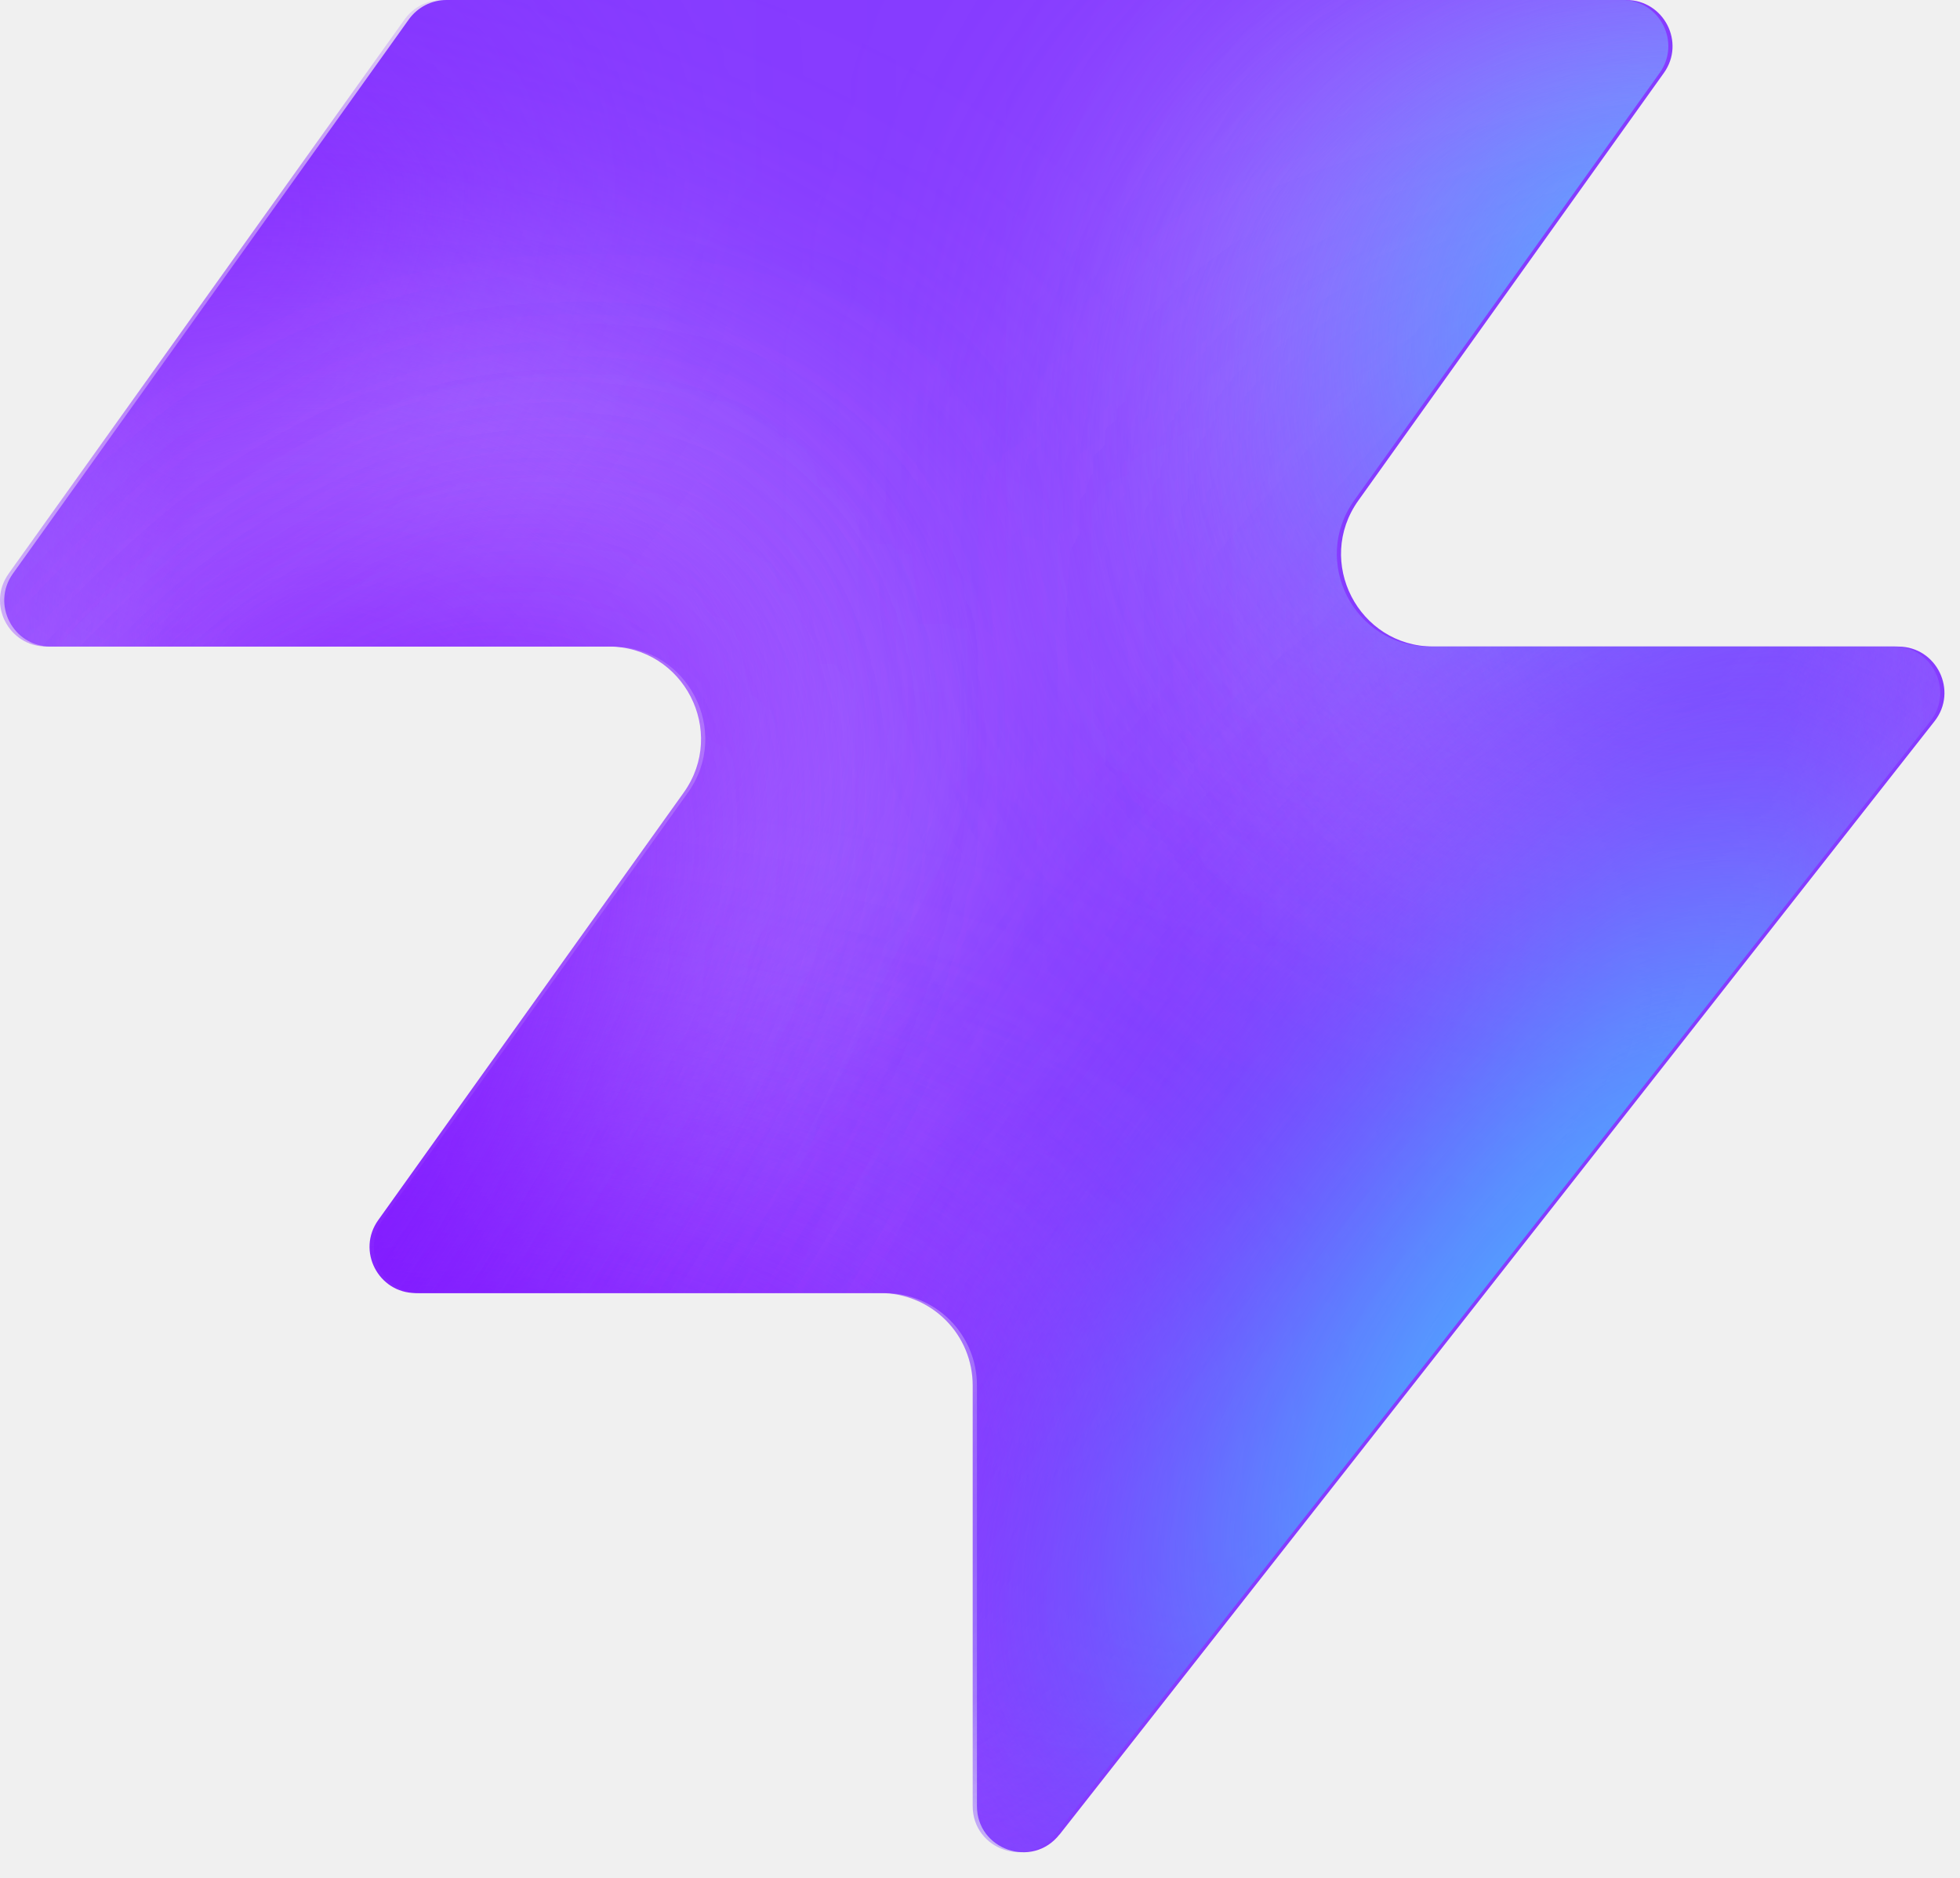
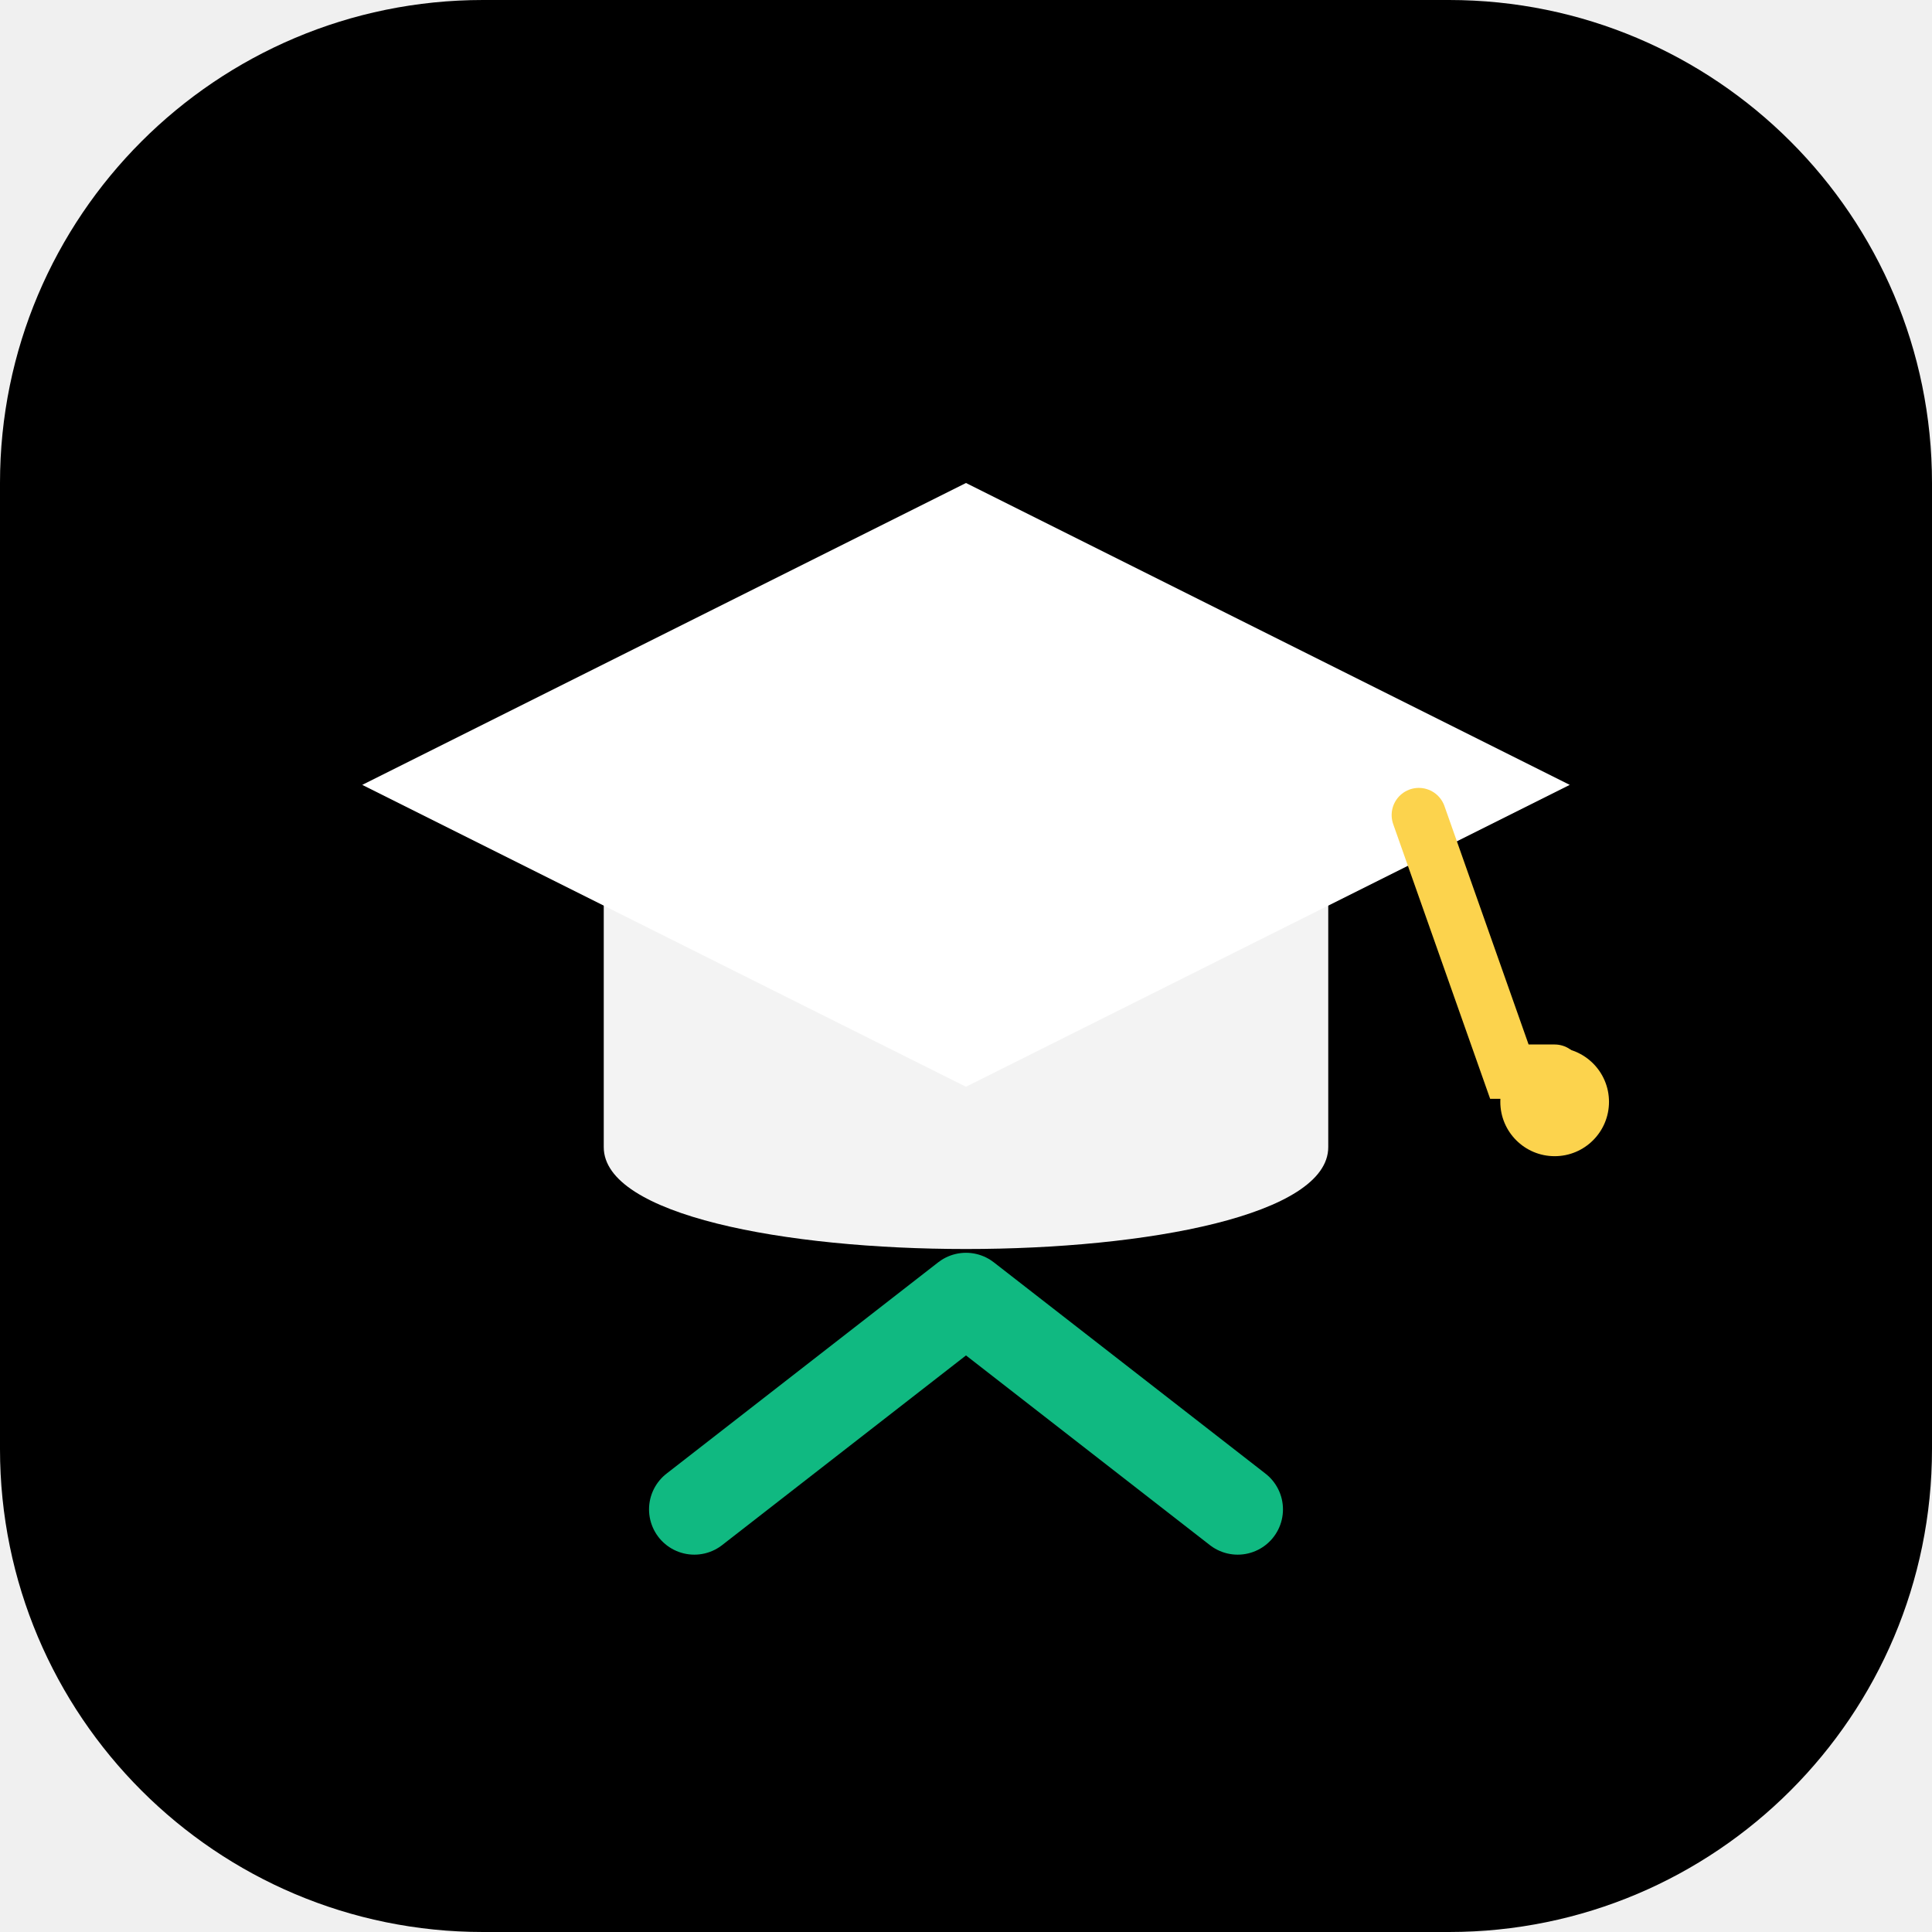
- <svg xmlns="http://www.w3.org/2000/svg" width="48" height="46" fill="none" viewBox="0 0 48 46">
-   <path fill="#863bff" d="M25.946 44.938c-.664.845-2.021.375-2.021-.698V33.937a2.26 2.26 0 0 0-2.262-2.262H10.287c-.92 0-1.456-1.04-.92-1.788l7.48-10.471c1.07-1.497 0-3.578-1.842-3.578H1.237c-.92 0-1.456-1.04-.92-1.788L10.013.474c.214-.297.556-.474.92-.474h28.894c.92 0 1.456 1.04.92 1.788l-7.48 10.471c-1.07 1.498 0 3.579 1.842 3.579h11.377c.943 0 1.473 1.088.89 1.83L25.947 44.94z" style="fill:#863bff;fill:color(display-p3 .525 .23 1);fill-opacity:1" />
-   <mask id="a" width="48" height="46" x="0" y="0" maskUnits="userSpaceOnUse" style="mask-type:alpha">
-     <path fill="#000" d="M25.842 44.938c-.664.844-2.021.375-2.021-.698V33.937a2.26 2.26 0 0 0-2.262-2.262H10.183c-.92 0-1.456-1.04-.92-1.788l7.48-10.471c1.07-1.498 0-3.579-1.842-3.579H1.133c-.92 0-1.456-1.04-.92-1.787L9.91.473c.214-.297.556-.474.92-.474h28.894c.92 0 1.456 1.04.92 1.788l-7.48 10.471c-1.07 1.498 0 3.578 1.842 3.578h11.377c.943 0 1.473 1.088.89 1.832L25.843 44.94z" style="fill:#000;fill-opacity:1" />
-   </mask>
-   <g mask="url(#a)">
-     <g filter="url(#b)">
-       <ellipse cx="5.508" cy="14.704" fill="#ede6ff" rx="5.508" ry="14.704" style="fill:#ede6ff;fill:color(display-p3 .927 .903 1);fill-opacity:1" transform="matrix(.00324 1 1 -.00324 -4.47 31.516)" />
-     </g>
-     <g filter="url(#c)">
-       <ellipse cx="10.399" cy="29.851" fill="#ede6ff" rx="10.399" ry="29.851" style="fill:#ede6ff;fill:color(display-p3 .927 .903 1);fill-opacity:1" transform="matrix(.00324 1 1 -.00324 -39.328 7.883)" />
-     </g>
-     <g filter="url(#d)">
-       <ellipse cx="5.508" cy="30.487" fill="#7e14ff" rx="5.508" ry="30.487" style="fill:#7e14ff;fill:color(display-p3 .492 .077 1);fill-opacity:1" transform="rotate(89.814 -25.913 -14.639)scale(1 -1)" />
-     </g>
-     <g filter="url(#e)">
-       <ellipse cx="5.508" cy="30.599" fill="#7e14ff" rx="5.508" ry="30.599" style="fill:#7e14ff;fill:color(display-p3 .492 .077 1);fill-opacity:1" transform="rotate(89.814 -32.644 -3.334)scale(1 -1)" />
-     </g>
-     <g filter="url(#f)">
-       <ellipse cx="5.508" cy="30.599" fill="#7e14ff" rx="5.508" ry="30.599" style="fill:#7e14ff;fill:color(display-p3 .492 .077 1);fill-opacity:1" transform="matrix(.00324 1 1 -.00324 -34.34 30.47)" />
-     </g>
-     <g filter="url(#g)">
-       <ellipse cx="14.072" cy="22.078" fill="#ede6ff" rx="14.072" ry="22.078" style="fill:#ede6ff;fill:color(display-p3 .927 .903 1);fill-opacity:1" transform="rotate(93.35 24.506 48.493)scale(-1 1)" />
-     </g>
-     <g filter="url(#h)">
-       <ellipse cx="3.47" cy="21.501" fill="#7e14ff" rx="3.47" ry="21.501" style="fill:#7e14ff;fill:color(display-p3 .492 .077 1);fill-opacity:1" transform="rotate(89.009 28.708 47.59)scale(-1 1)" />
-     </g>
-     <g filter="url(#i)">
-       <ellipse cx="3.47" cy="21.501" fill="#7e14ff" rx="3.47" ry="21.501" style="fill:#7e14ff;fill:color(display-p3 .492 .077 1);fill-opacity:1" transform="rotate(89.009 28.708 47.59)scale(-1 1)" />
-     </g>
-     <g filter="url(#j)">
-       <ellipse cx=".387" cy="8.972" fill="#7e14ff" rx="4.407" ry="29.108" style="fill:#7e14ff;fill:color(display-p3 .492 .077 1);fill-opacity:1" transform="rotate(39.51 .387 8.972)" />
-     </g>
-     <g filter="url(#k)">
-       <ellipse cx="47.523" cy="-6.092" fill="#7e14ff" rx="4.407" ry="29.108" style="fill:#7e14ff;fill:color(display-p3 .492 .077 1);fill-opacity:1" transform="rotate(37.892 47.523 -6.092)" />
-     </g>
-     <g filter="url(#l)">
-       <ellipse cx="41.412" cy="6.333" fill="#47bfff" rx="5.971" ry="9.665" style="fill:#47bfff;fill:color(display-p3 .28 .748 1);fill-opacity:1" transform="rotate(37.892 41.412 6.333)" />
-     </g>
-     <g filter="url(#m)">
-       <ellipse cx="-1.879" cy="38.332" fill="#7e14ff" rx="4.407" ry="29.108" style="fill:#7e14ff;fill:color(display-p3 .492 .077 1);fill-opacity:1" transform="rotate(37.892 -1.88 38.332)" />
-     </g>
-     <g filter="url(#n)">
-       <ellipse cx="-1.879" cy="38.332" fill="#7e14ff" rx="4.407" ry="29.108" style="fill:#7e14ff;fill:color(display-p3 .492 .077 1);fill-opacity:1" transform="rotate(37.892 -1.88 38.332)" />
-     </g>
-     <g filter="url(#o)">
-       <ellipse cx="35.651" cy="29.907" fill="#7e14ff" rx="4.407" ry="29.108" style="fill:#7e14ff;fill:color(display-p3 .492 .077 1);fill-opacity:1" transform="rotate(37.892 35.651 29.907)" />
-     </g>
-     <g filter="url(#p)">
-       <ellipse cx="38.418" cy="32.4" fill="#47bfff" rx="5.971" ry="15.297" style="fill:#47bfff;fill:color(display-p3 .28 .748 1);fill-opacity:1" transform="rotate(37.892 38.418 32.4)" />
-     </g>
-   </g>
+ <svg xmlns="http://www.w3.org/2000/svg" viewBox="0 0 64 64">
  <defs>
-     <filter id="b" width="60.045" height="41.654" x="-19.77" y="16.149" color-interpolation-filters="sRGB" filterUnits="userSpaceOnUse">
-       <feFlood flood-opacity="0" result="BackgroundImageFix" />
-       <feBlend in="SourceGraphic" in2="BackgroundImageFix" result="shape" />
-       <feGaussianBlur result="effect1_foregroundBlur_2002_17158" stdDeviation="7.659" />
-     </filter>
-     <filter id="c" width="90.34" height="51.437" x="-54.613" y="-7.533" color-interpolation-filters="sRGB" filterUnits="userSpaceOnUse">
-       <feFlood flood-opacity="0" result="BackgroundImageFix" />
-       <feBlend in="SourceGraphic" in2="BackgroundImageFix" result="shape" />
-       <feGaussianBlur result="effect1_foregroundBlur_2002_17158" stdDeviation="7.659" />
-     </filter>
-     <filter id="d" width="79.355" height="29.4" x="-49.64" y="2.03" color-interpolation-filters="sRGB" filterUnits="userSpaceOnUse">
-       <feFlood flood-opacity="0" result="BackgroundImageFix" />
-       <feBlend in="SourceGraphic" in2="BackgroundImageFix" result="shape" />
-       <feGaussianBlur result="effect1_foregroundBlur_2002_17158" stdDeviation="4.596" />
-     </filter>
-     <filter id="e" width="79.579" height="29.4" x="-45.045" y="20.029" color-interpolation-filters="sRGB" filterUnits="userSpaceOnUse">
-       <feFlood flood-opacity="0" result="BackgroundImageFix" />
-       <feBlend in="SourceGraphic" in2="BackgroundImageFix" result="shape" />
-       <feGaussianBlur result="effect1_foregroundBlur_2002_17158" stdDeviation="4.596" />
-     </filter>
-     <filter id="f" width="79.579" height="29.4" x="-43.513" y="21.178" color-interpolation-filters="sRGB" filterUnits="userSpaceOnUse">
-       <feFlood flood-opacity="0" result="BackgroundImageFix" />
-       <feBlend in="SourceGraphic" in2="BackgroundImageFix" result="shape" />
-       <feGaussianBlur result="effect1_foregroundBlur_2002_17158" stdDeviation="4.596" />
-     </filter>
-     <filter id="g" width="74.749" height="58.852" x="15.756" y="-17.901" color-interpolation-filters="sRGB" filterUnits="userSpaceOnUse">
-       <feFlood flood-opacity="0" result="BackgroundImageFix" />
-       <feBlend in="SourceGraphic" in2="BackgroundImageFix" result="shape" />
-       <feGaussianBlur result="effect1_foregroundBlur_2002_17158" stdDeviation="7.659" />
-     </filter>
-     <filter id="h" width="61.377" height="25.362" x="23.548" y="2.284" color-interpolation-filters="sRGB" filterUnits="userSpaceOnUse">
-       <feFlood flood-opacity="0" result="BackgroundImageFix" />
-       <feBlend in="SourceGraphic" in2="BackgroundImageFix" result="shape" />
-       <feGaussianBlur result="effect1_foregroundBlur_2002_17158" stdDeviation="4.596" />
-     </filter>
-     <filter id="i" width="61.377" height="25.362" x="23.548" y="2.284" color-interpolation-filters="sRGB" filterUnits="userSpaceOnUse">
-       <feFlood flood-opacity="0" result="BackgroundImageFix" />
-       <feBlend in="SourceGraphic" in2="BackgroundImageFix" result="shape" />
-       <feGaussianBlur result="effect1_foregroundBlur_2002_17158" stdDeviation="4.596" />
-     </filter>
-     <filter id="j" width="56.045" height="63.649" x="-27.636" y="-22.853" color-interpolation-filters="sRGB" filterUnits="userSpaceOnUse">
-       <feFlood flood-opacity="0" result="BackgroundImageFix" />
-       <feBlend in="SourceGraphic" in2="BackgroundImageFix" result="shape" />
-       <feGaussianBlur result="effect1_foregroundBlur_2002_17158" stdDeviation="4.596" />
-     </filter>
-     <filter id="k" width="54.814" height="64.646" x="20.116" y="-38.415" color-interpolation-filters="sRGB" filterUnits="userSpaceOnUse">
-       <feFlood flood-opacity="0" result="BackgroundImageFix" />
-       <feBlend in="SourceGraphic" in2="BackgroundImageFix" result="shape" />
-       <feGaussianBlur result="effect1_foregroundBlur_2002_17158" stdDeviation="4.596" />
-     </filter>
-     <filter id="l" width="33.541" height="35.313" x="24.641" y="-11.323" color-interpolation-filters="sRGB" filterUnits="userSpaceOnUse">
-       <feFlood flood-opacity="0" result="BackgroundImageFix" />
-       <feBlend in="SourceGraphic" in2="BackgroundImageFix" result="shape" />
-       <feGaussianBlur result="effect1_foregroundBlur_2002_17158" stdDeviation="4.596" />
-     </filter>
-     <filter id="m" width="54.814" height="64.646" x="-29.286" y="6.009" color-interpolation-filters="sRGB" filterUnits="userSpaceOnUse">
-       <feFlood flood-opacity="0" result="BackgroundImageFix" />
-       <feBlend in="SourceGraphic" in2="BackgroundImageFix" result="shape" />
-       <feGaussianBlur result="effect1_foregroundBlur_2002_17158" stdDeviation="4.596" />
-     </filter>
-     <filter id="n" width="54.814" height="64.646" x="-29.286" y="6.009" color-interpolation-filters="sRGB" filterUnits="userSpaceOnUse">
-       <feFlood flood-opacity="0" result="BackgroundImageFix" />
-       <feBlend in="SourceGraphic" in2="BackgroundImageFix" result="shape" />
-       <feGaussianBlur result="effect1_foregroundBlur_2002_17158" stdDeviation="4.596" />
-     </filter>
-     <filter id="o" width="54.814" height="64.646" x="8.244" y="-2.416" color-interpolation-filters="sRGB" filterUnits="userSpaceOnUse">
-       <feFlood flood-opacity="0" result="BackgroundImageFix" />
-       <feBlend in="SourceGraphic" in2="BackgroundImageFix" result="shape" />
-       <feGaussianBlur result="effect1_foregroundBlur_2002_17158" stdDeviation="4.596" />
-     </filter>
-     <filter id="p" width="39.409" height="43.623" x="18.713" y="10.588" color-interpolation-filters="sRGB" filterUnits="userSpaceOnUse">
-       <feFlood flood-opacity="0" result="BackgroundImageFix" />
-       <feBlend in="SourceGraphic" in2="BackgroundImageFix" result="shape" />
-       <feGaussianBlur result="effect1_foregroundBlur_2002_17158" stdDeviation="4.596" />
-     </filter>
+     <linearGradient id="fav-gradient" x1="0%" y1="0%" x2="100%" y2="100%">
+       <stop offset="0%" stopColor="#1E40AF" />
+       <stop offset="100%" stopColor="#2563EB" />
+     </linearGradient>
  </defs>
+   <rect width="64" height="64" rx="16" fill="url(#fav-gradient)" />
+   <polygon points="32,16 52,26 32,36 12,26" fill="#FFFFFF" />
+   <path d="M20,29.5 L20,38 C20,42.5 44,42.5 44,38 L44,29.5" fill="#FFFFFF" opacity="0.95" />
+   <path d="M47,27 L50,35.5 L51.5,35.5" stroke="#FCD34D" stroke-width="1.8" stroke-linecap="round" fill="none" />
+   <circle cx="51.5" cy="36.5" r="1.8" fill="#FCD34D" />
+   <path d="M23,50 L32,43 L41,50" stroke="#10B981" stroke-width="3" stroke-linecap="round" stroke-linejoin="round" fill="none" />
</svg>
